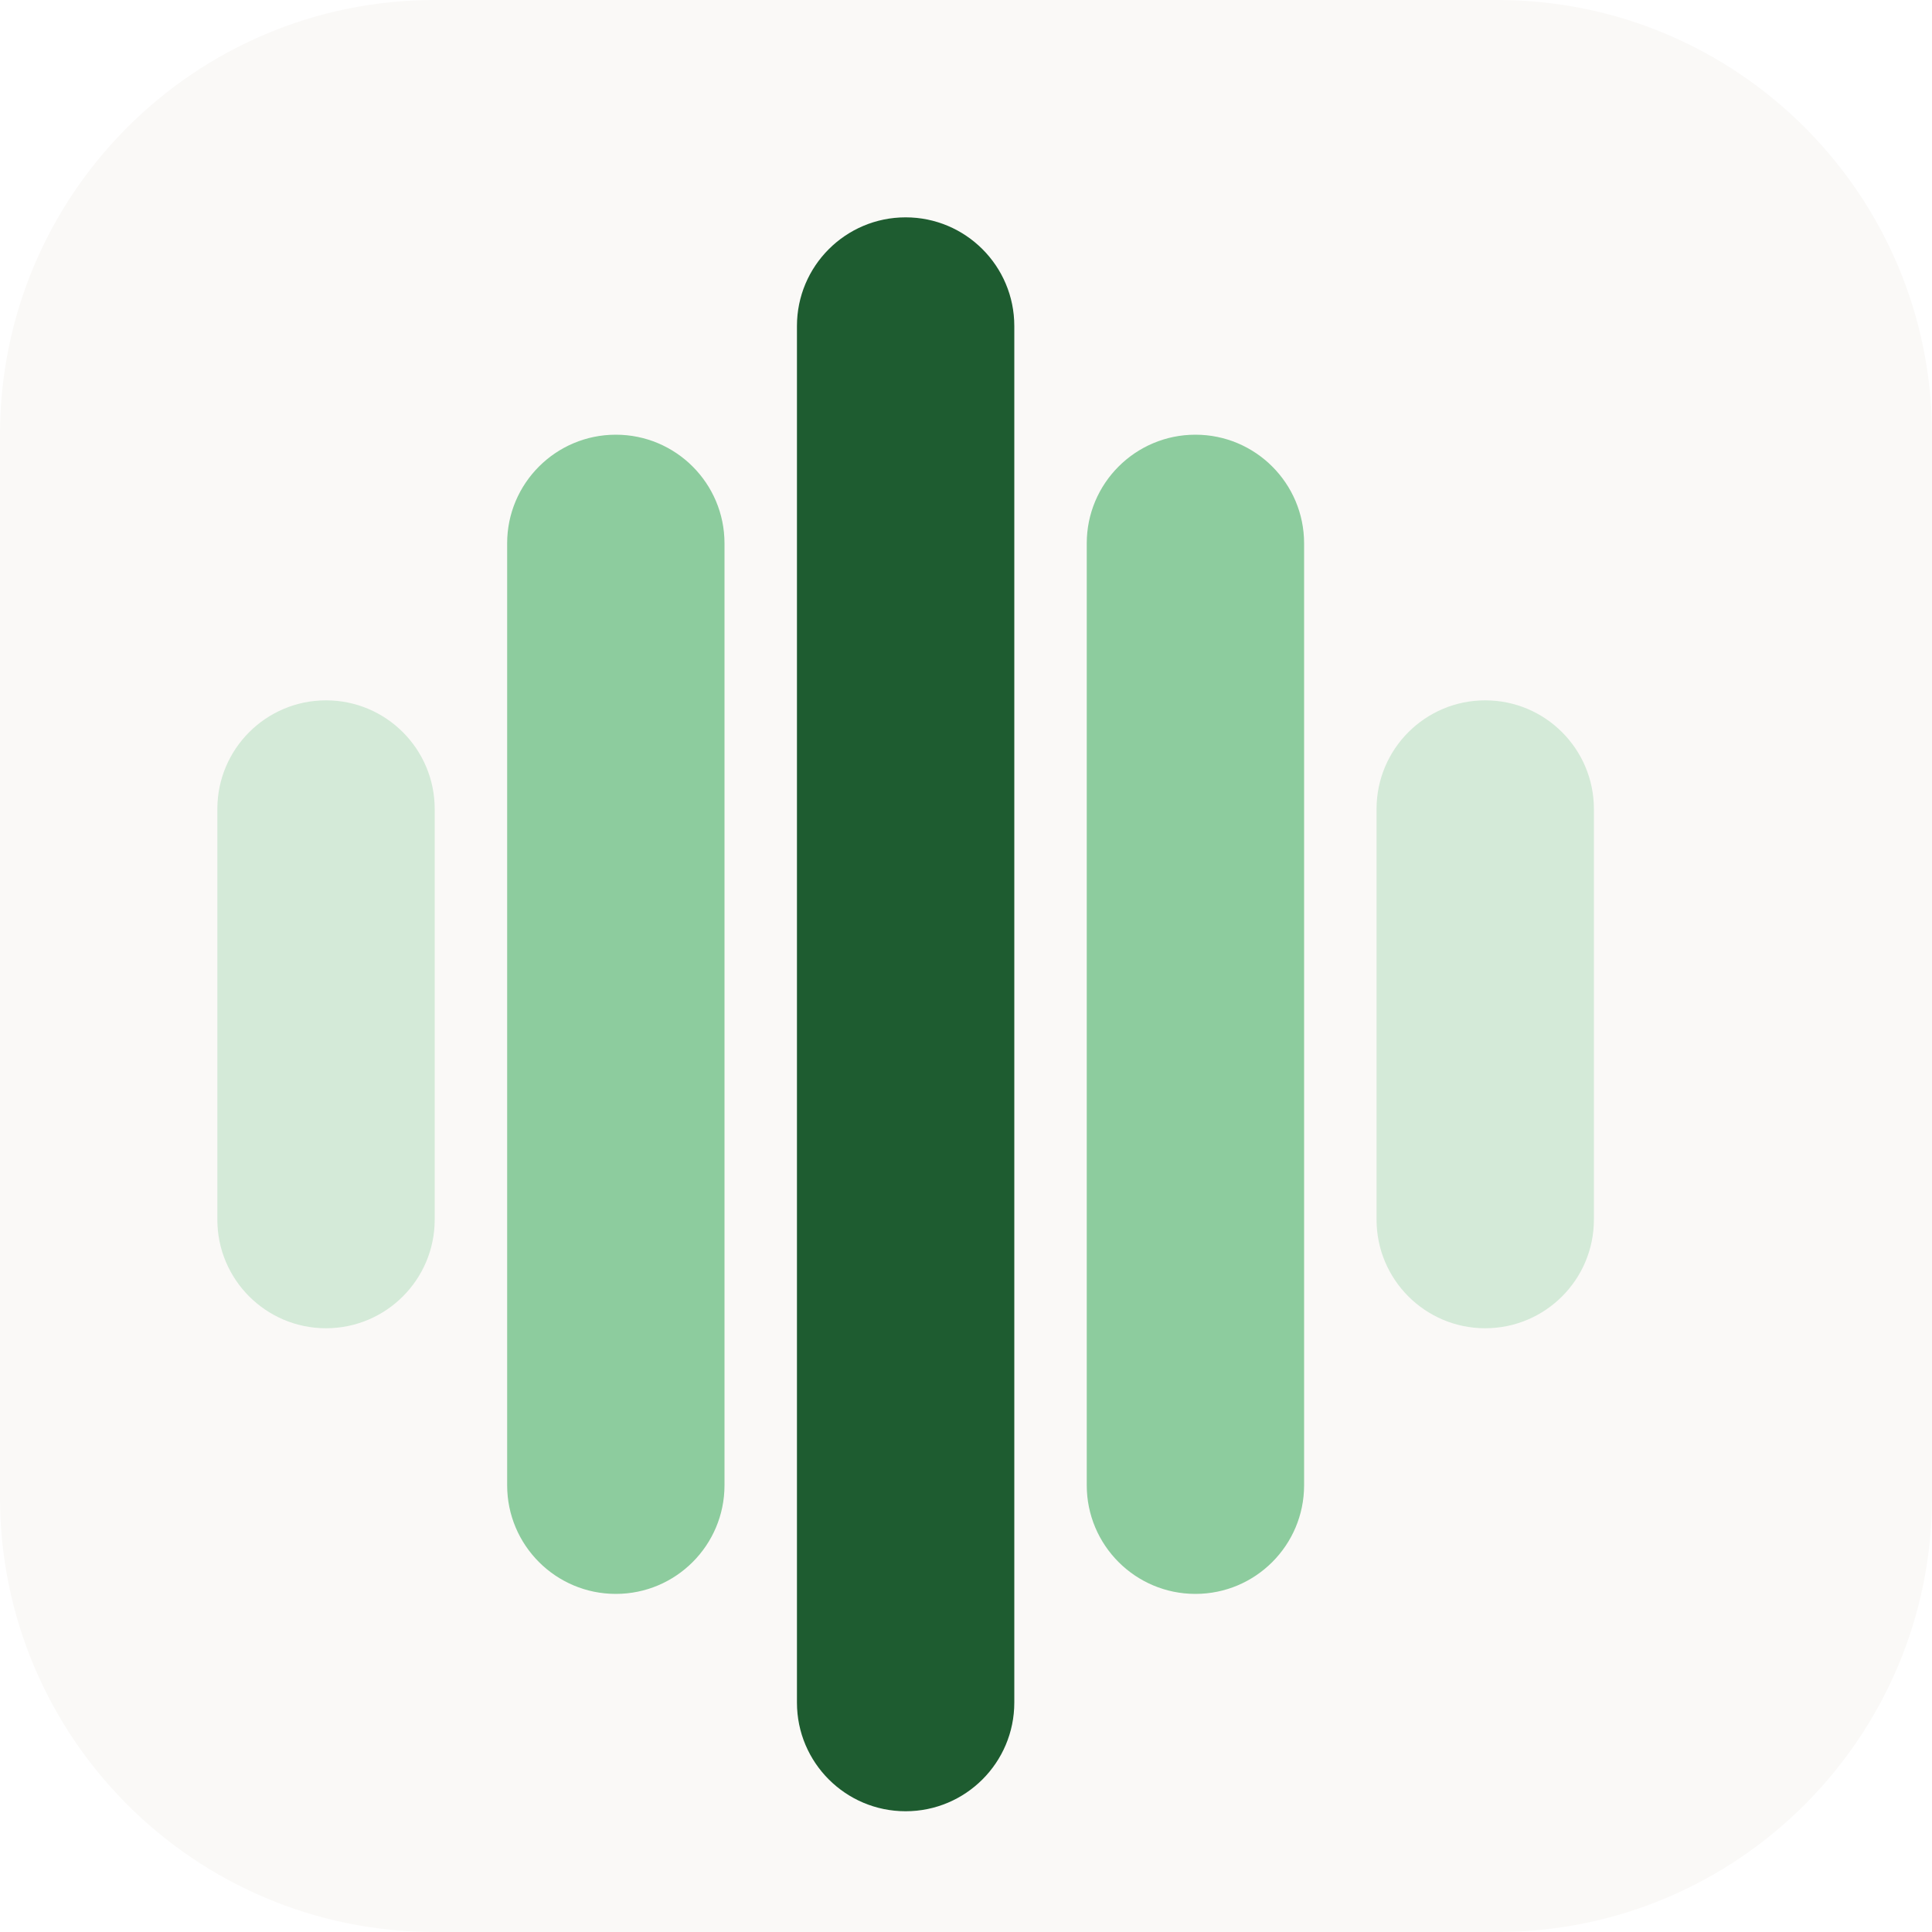
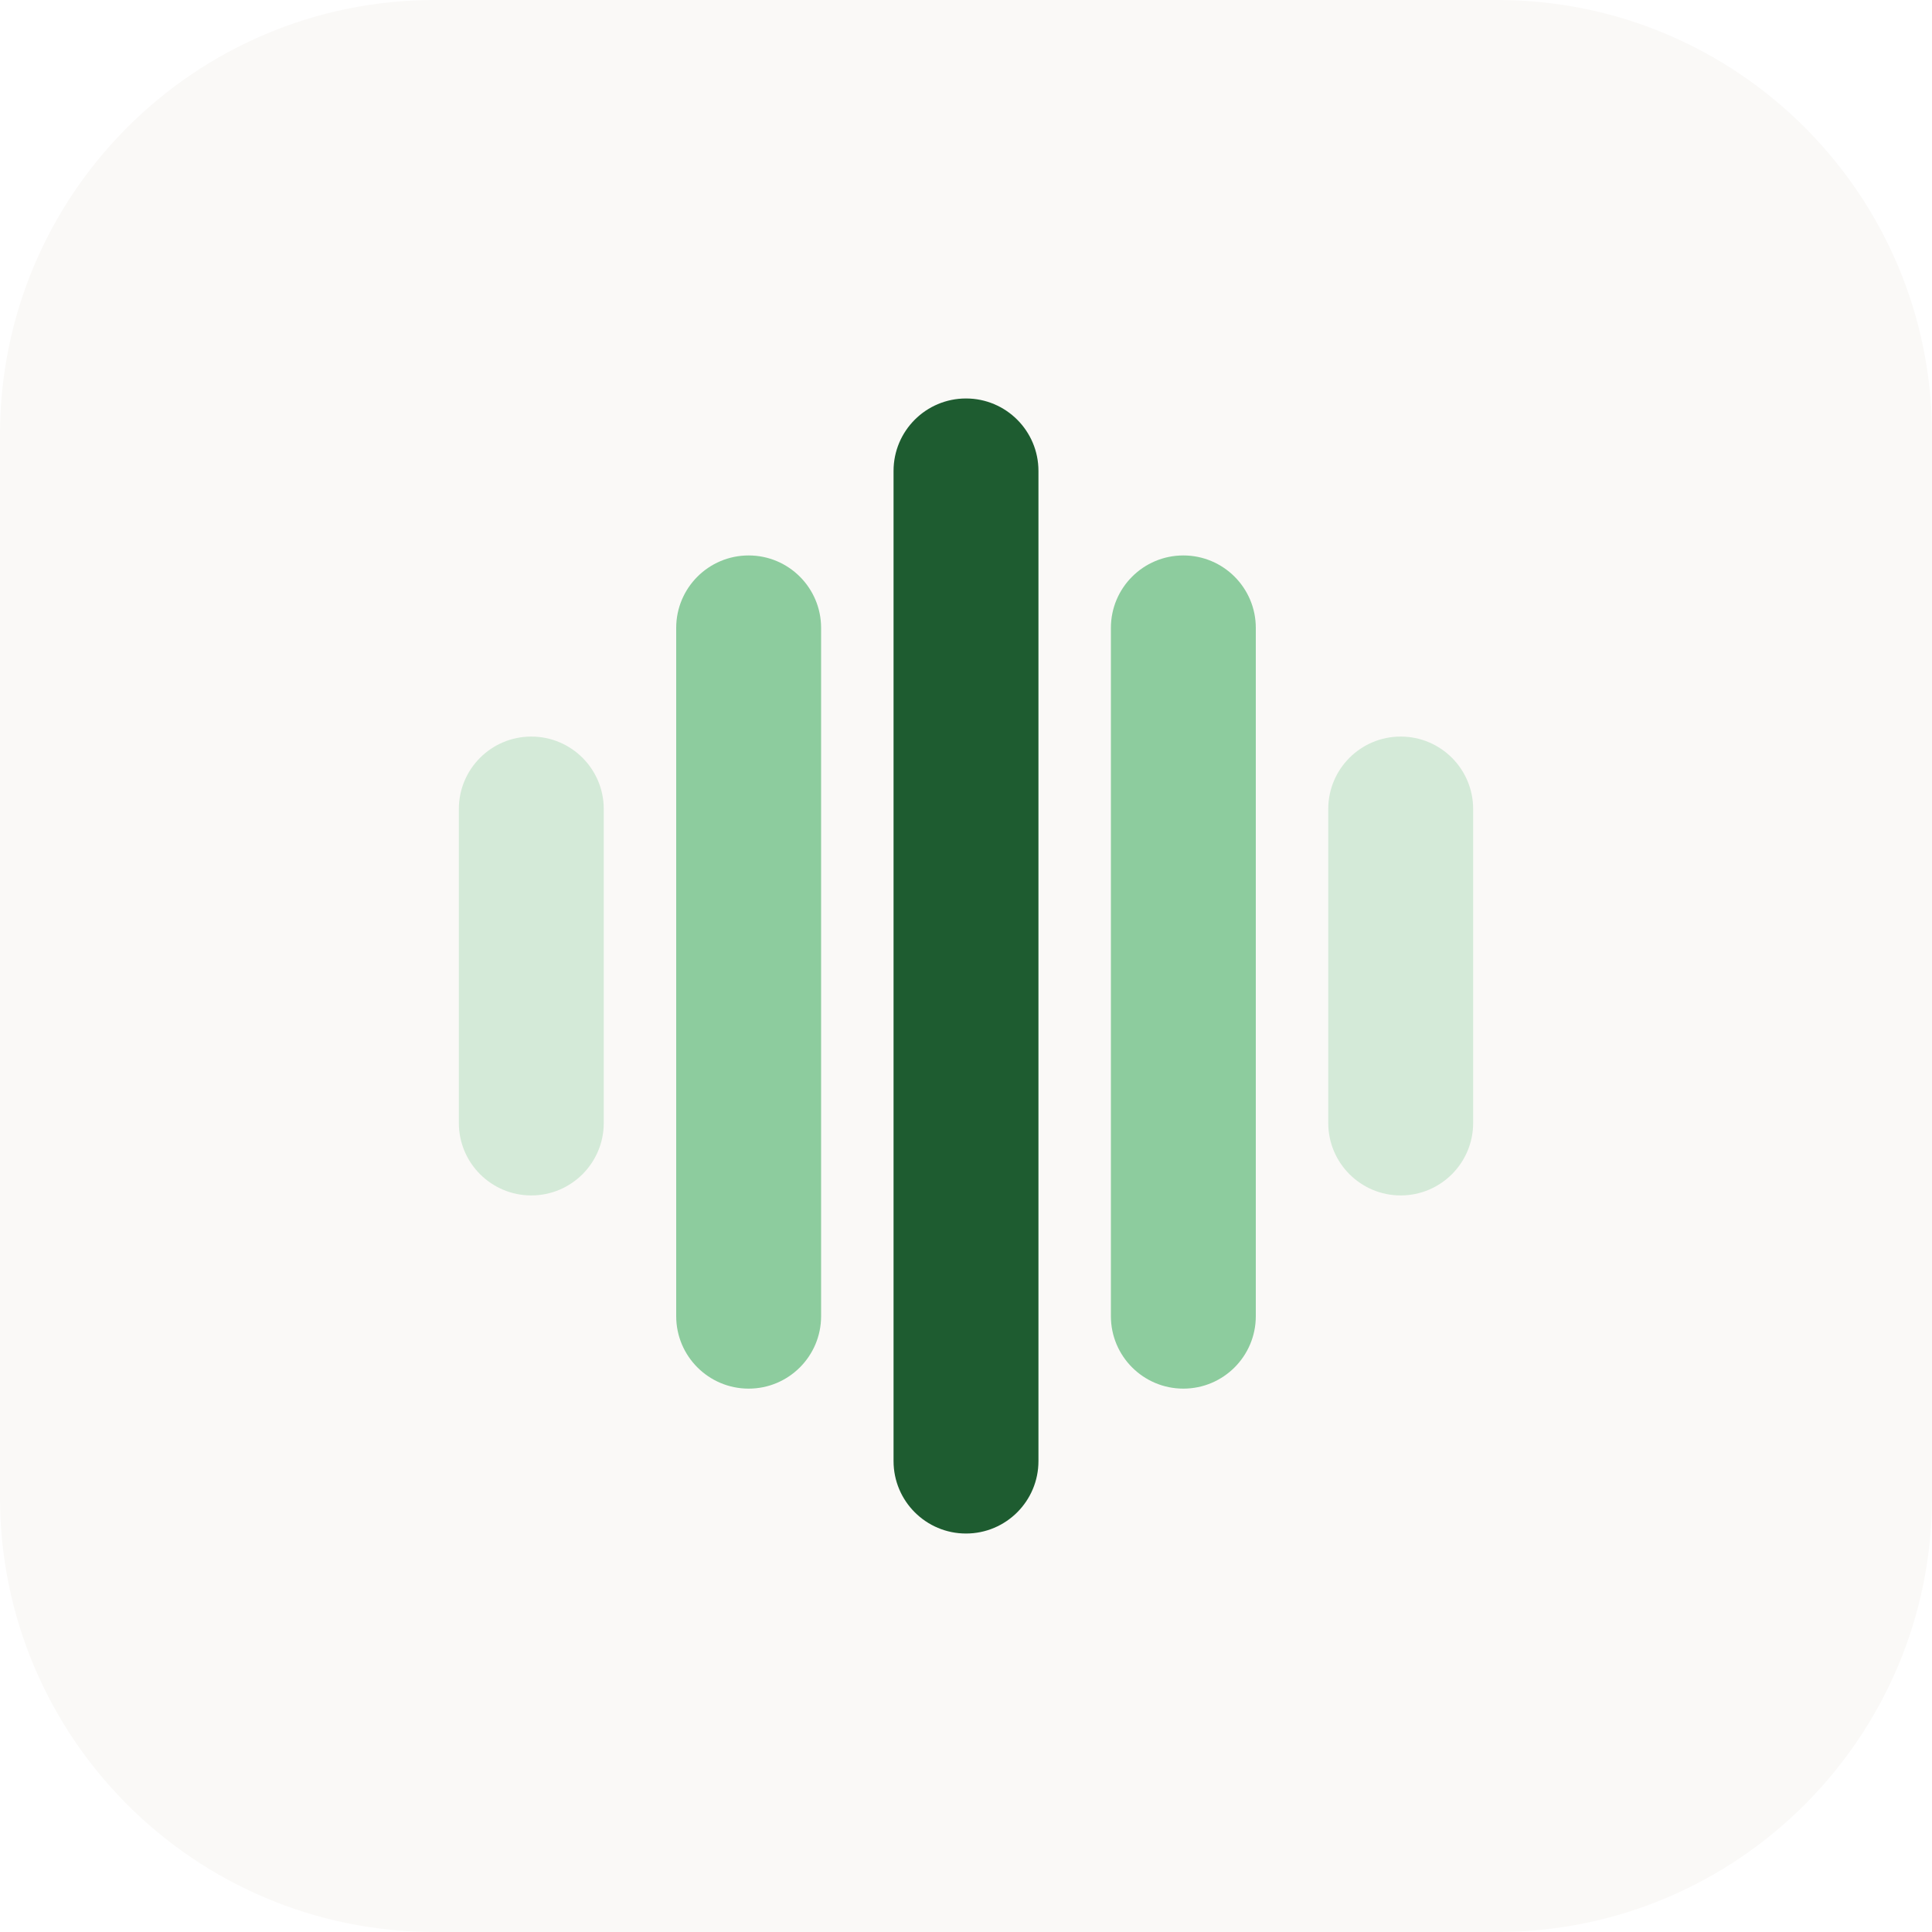
<svg xmlns="http://www.w3.org/2000/svg" viewBox="0 0 160 160" width="160" height="160">
  <rect width="160" height="160" rx="36" fill="#faf9f7" />
-   <rect x="18" y="58" width="18" height="52" rx="9" fill="#d4ead8" />
-   <rect x="42" y="36" width="18" height="96" rx="9" fill="#8dcc9e" />
-   <rect x="66" y="18" width="18" height="132" rx="9" fill="#1e5c30" />
-   <rect x="90" y="36" width="18" height="96" rx="9" fill="#8dcc9e" />
-   <rect x="114" y="58" width="18" height="52" rx="9" fill="#d4ead8" />
+   <rect x="38" y="61" width="12" height="38" rx="6" fill="#d4ead8" />
+   <rect x="56" y="46" width="12" height="69" rx="6" fill="#8dcc9e" />
+   <rect x="74" y="33" width="12" height="94" rx="6" fill="#1e5c30" />
+   <rect x="92" y="46" width="12" height="69" rx="6" fill="#8dcc9e" />
+   <rect x="110" y="61" width="12" height="38" rx="6" fill="#d4ead8" />
</svg>
